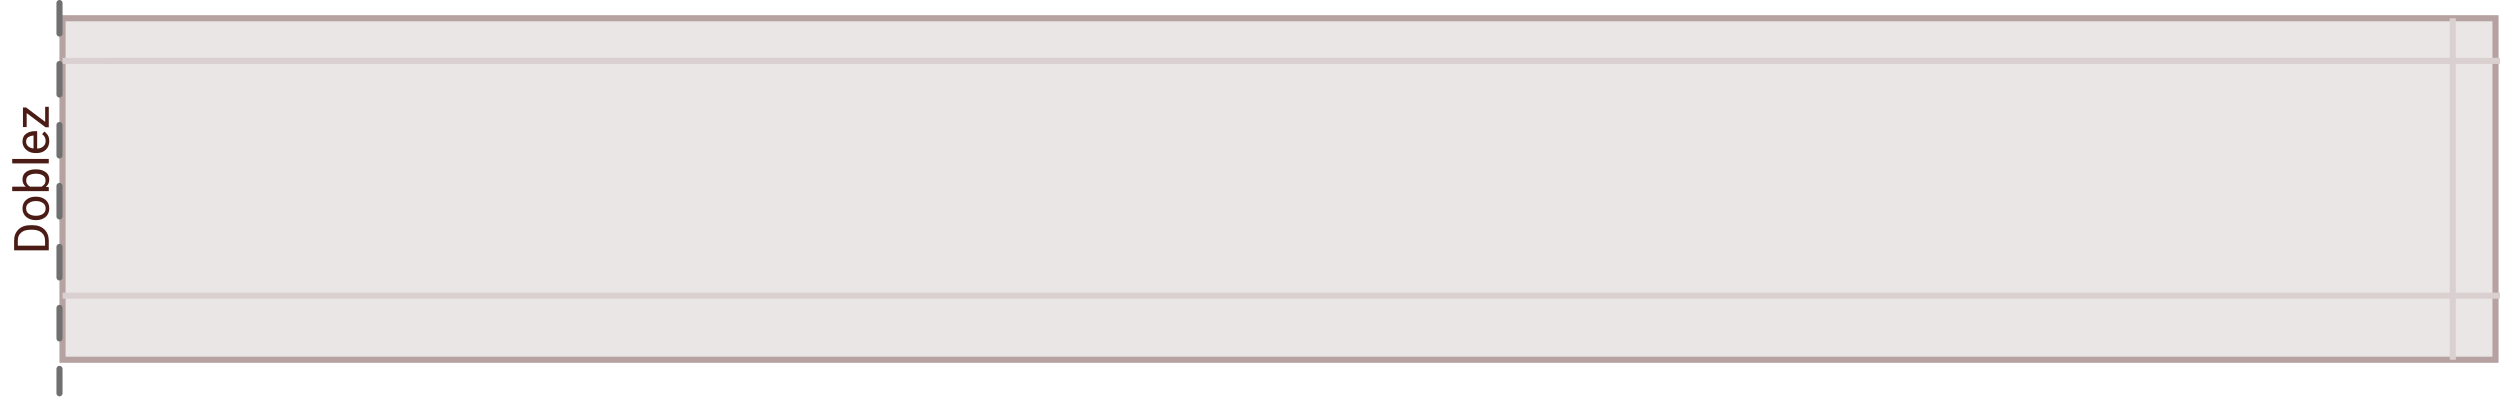
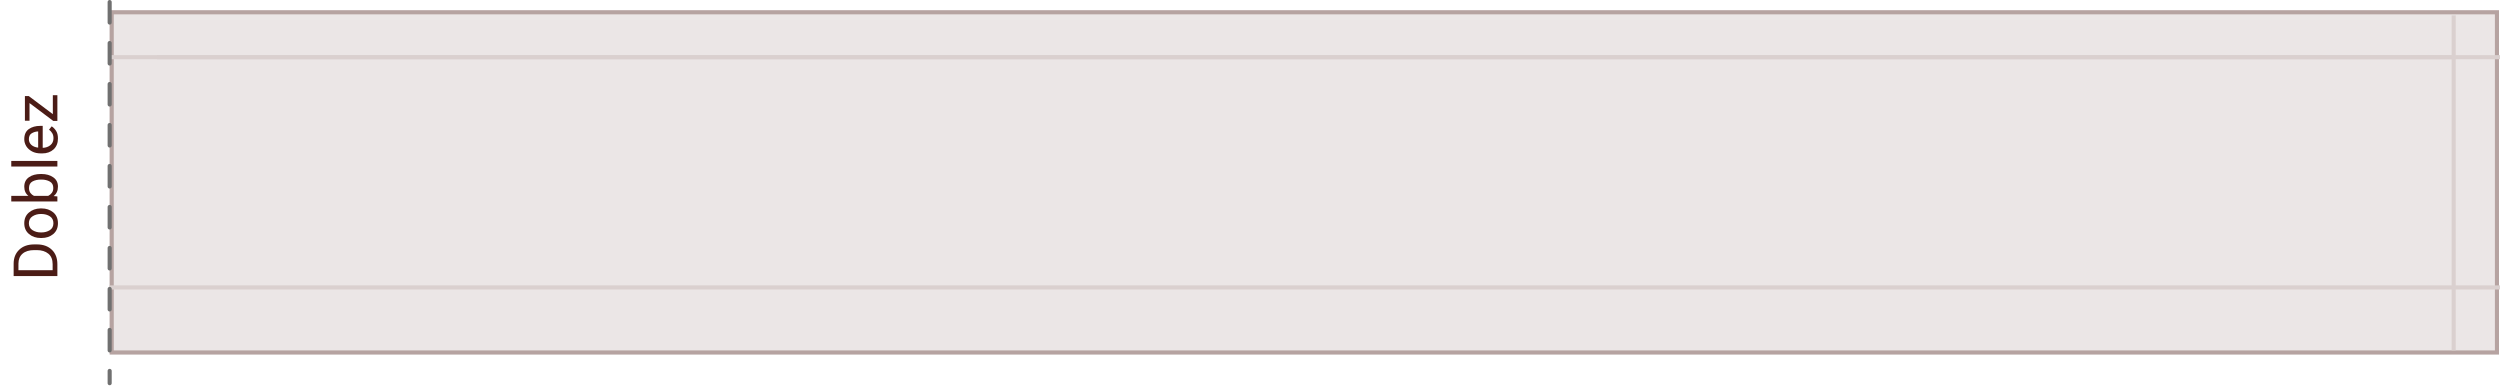
- <svg xmlns="http://www.w3.org/2000/svg" width="410" height="65" viewBox="0 0 410 65">
-   <g id="Grupo_1106470" data-name="Grupo 1106470" transform="translate(-590 -6484.512)">
-     <g id="Rectángulo_402058" data-name="Rectángulo 402058" transform="translate(599.757 6487.006)" fill="#ebe6e6" stroke="#b6a3a1" stroke-width="1">
-       <rect width="400" height="57" stroke="none" />
-       <rect x="0.5" y="0.5" width="399" height="56" fill="none" />
+ <svg xmlns="http://www.w3.org/2000/svg" width="610" height="94" viewBox="0 0 610 94">
+   <g id="Grupo_1106470" data-name="Grupo 1106470" transform="translate(-582 -6484.842)">
+     <g id="Rectángulo_402058" data-name="Rectángulo 402058" transform="translate(608.757 6487.342)" fill="#ebe6e6" stroke="#b6a3a1" stroke-width="1">
+       <rect width="583" height="84" stroke="none" />
+       <rect x="0.5" y="0.5" width="582" height="83" fill="none" />
    </g>
-     <line id="Línea_663" data-name="Línea 663" x1="384" transform="translate(608.257 6494.5)" fill="none" stroke="#dad0cf" stroke-width="1" />
-     <line id="Línea_673" data-name="Línea 673" x1="399.743" transform="translate(600.257 6494.5)" fill="none" stroke="#dad0cf" stroke-width="1" />
-     <line id="Línea_679" data-name="Línea 679" y2="56" transform="translate(992.257 6487.512)" fill="none" stroke="#dad0cf" stroke-width="1" />
-     <line id="Línea_678" data-name="Línea 678" x1="399.743" transform="translate(600.257 6533)" fill="none" stroke="#dad0cf" stroke-width="1" />
-     <text id="Doblez" transform="translate(598 6514) rotate(-90)" fill="#4b1c16" font-size="8" font-family="Roboto-Regular, Roboto">
-       <tspan x="-12.221" y="0">Doblez</tspan>
+     <line id="Línea_663" data-name="Línea 663" x1="560.383" transform="translate(620.317 6498.792)" fill="none" stroke="#dad0cf" stroke-width="1" />
+     <line id="Línea_673" data-name="Línea 673" x1="583.357" transform="translate(608.643 6498.792)" fill="none" stroke="#dad0cf" stroke-width="1" />
+     <line id="Línea_679" data-name="Línea 679" y2="81.722" transform="translate(1180.7 6488.594)" fill="none" stroke="#dad0cf" stroke-width="1" />
+     <line id="Línea_678" data-name="Línea 678" x1="583.357" transform="translate(608.643 6554.976)" fill="none" stroke="#dad0cf" stroke-width="1" />
+     <text id="Doblez" transform="translate(596 6530.516) rotate(-90)" fill="#4b1c16" font-size="15" font-family="Roboto-Regular, Roboto">
+       <tspan x="-22.914" y="0">Doblez</tspan>
    </text>
-     <line id="Línea_680" data-name="Línea 680" y2="64" transform="translate(599.757 6485.012)" fill="none" stroke="#707070" stroke-linecap="round" stroke-width="1" stroke-dasharray="5" />
+     <line id="Línea_680" data-name="Línea 680" y2="93" transform="translate(608.757 6485.342)" fill="none" stroke="#707070" stroke-linecap="round" stroke-width="1" stroke-dasharray="5" />
  </g>
</svg>
